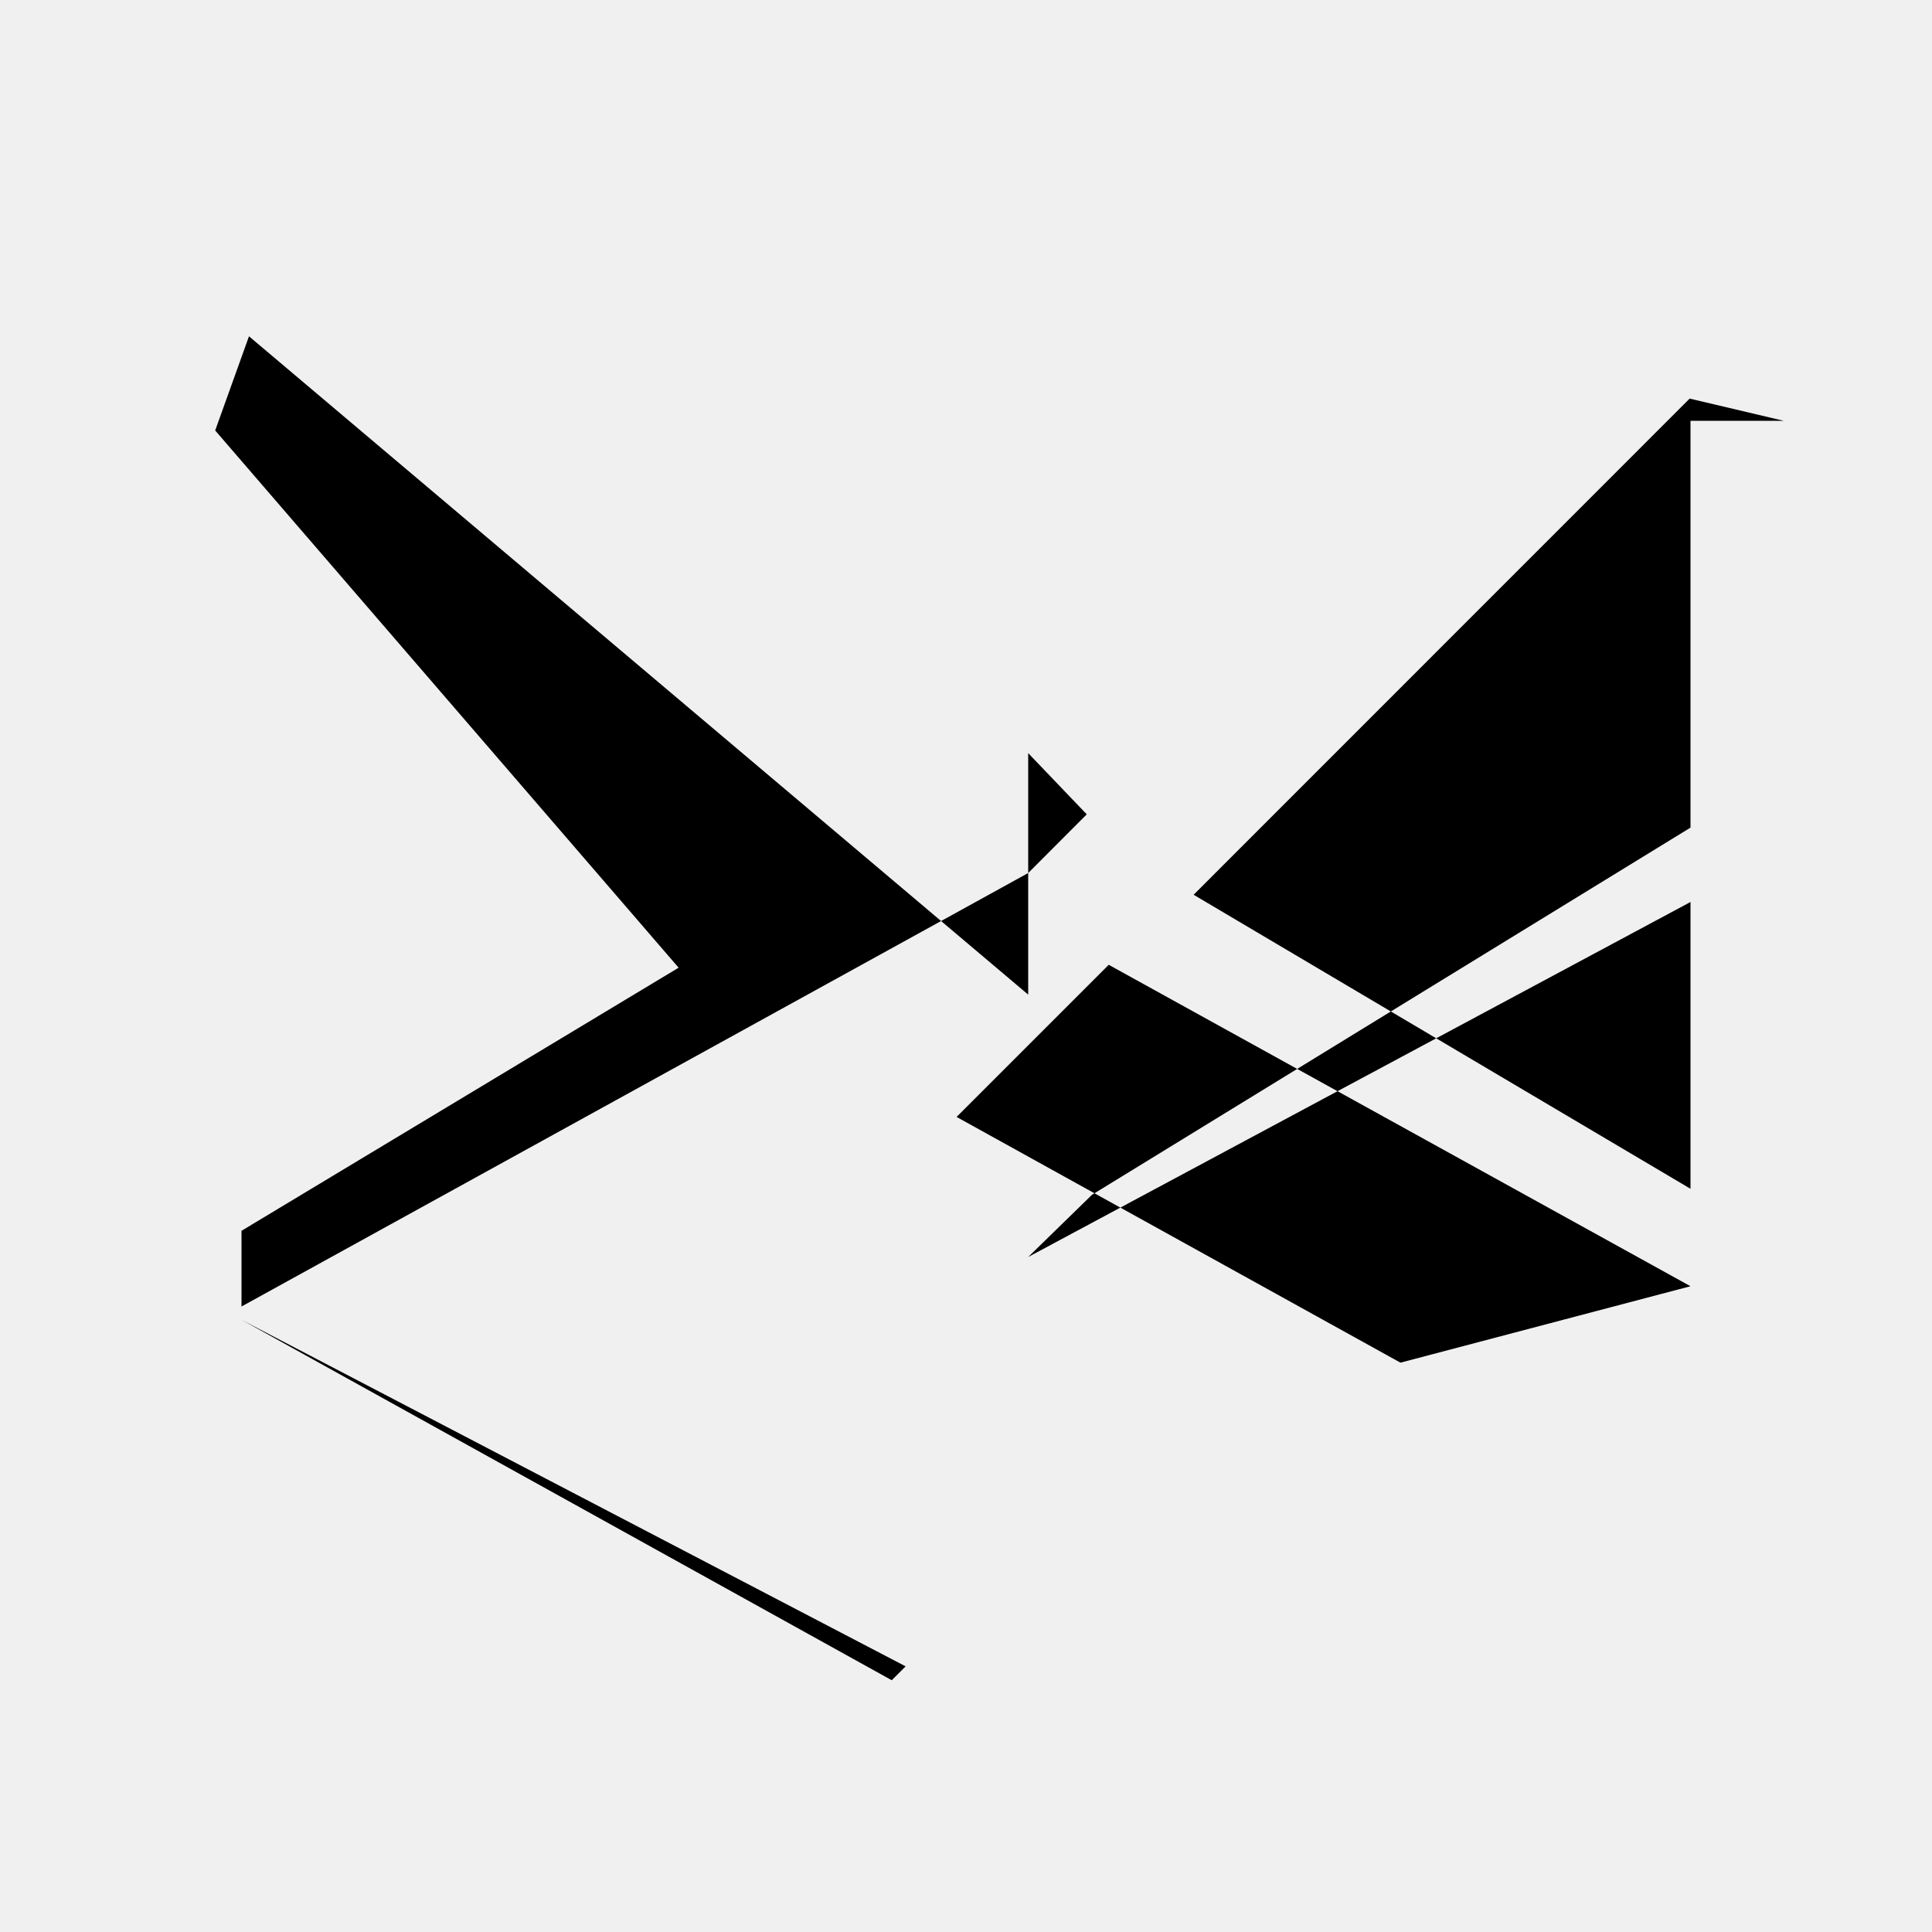
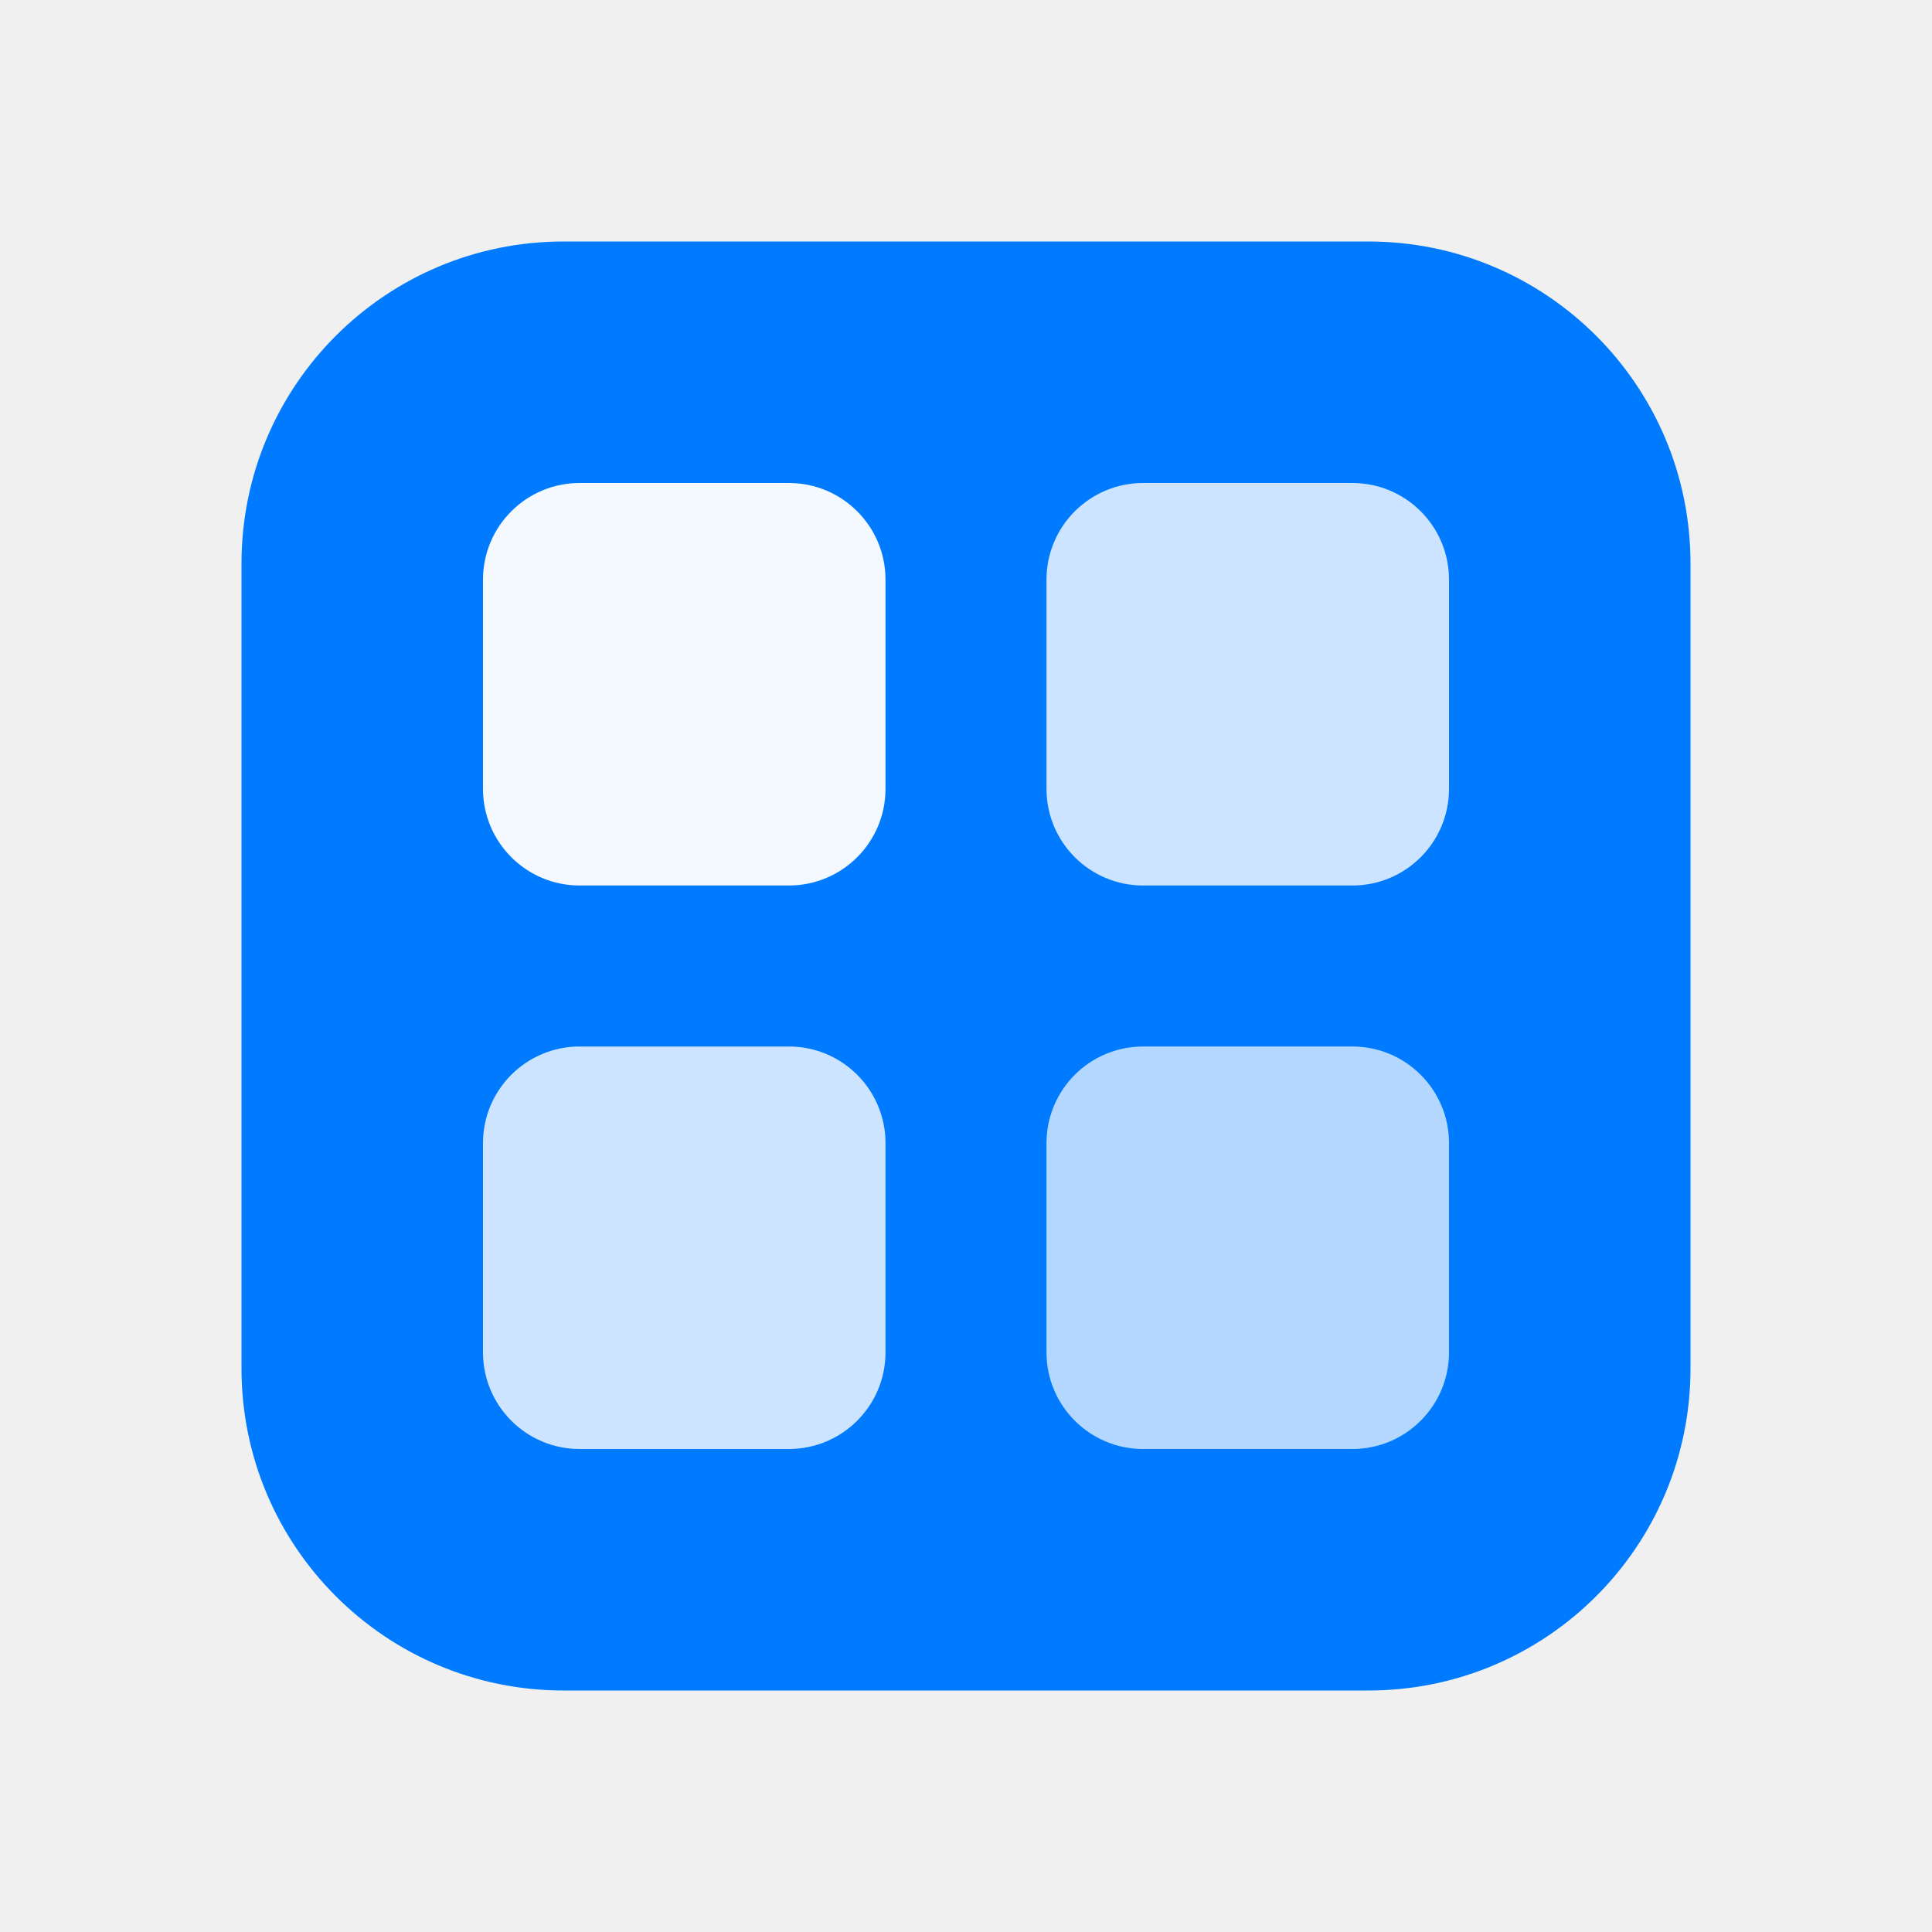
- <svg xmlns="http://www.w3.org/2000/svg" width="16" height="16" viewBox="0 0 16 16" fill="currentColor">
-   <path fill-rule="evenodd" clip-rule="evenodd" d="M14.773 3.485l-.78-.184-4.108 4.109L14 9.845V3.485h.773zM14 10.652l-4.818-2.662-1.26 1.26 3.676 2.035L14 10.652zm-5.485-2.415L2.062 2.785l-.28.78L5.62 8.014 2 10.193v.627l6.515-3.59.485-.486-.485-.507zM2 10.93l5.385 2.985.115-.115L2 10.93zm6.515-.52L14 7.47v-.616L9.043 9.895l-.528.515z" />
+ <svg xmlns="http://www.w3.org/2000/svg" width="24" height="24" viewBox="0 0 24 24" fill="none">
+   <rect x="3" y="3" width="18" height="18" rx="4" fill="#007aff" />
+   <rect x="6" y="6" width="5" height="5" rx="1.2" fill="#ffffff" opacity="0.95" />
+   <rect x="13" y="6" width="5" height="5" rx="1.2" fill="#ffffff" opacity="0.8" />
+   <rect x="6" y="13" width="5" height="5" rx="1.2" fill="#ffffff" opacity="0.8" />
+   <rect x="13" y="13" width="5" height="5" rx="1.2" fill="#ffffff" opacity="0.7" />
</svg>
